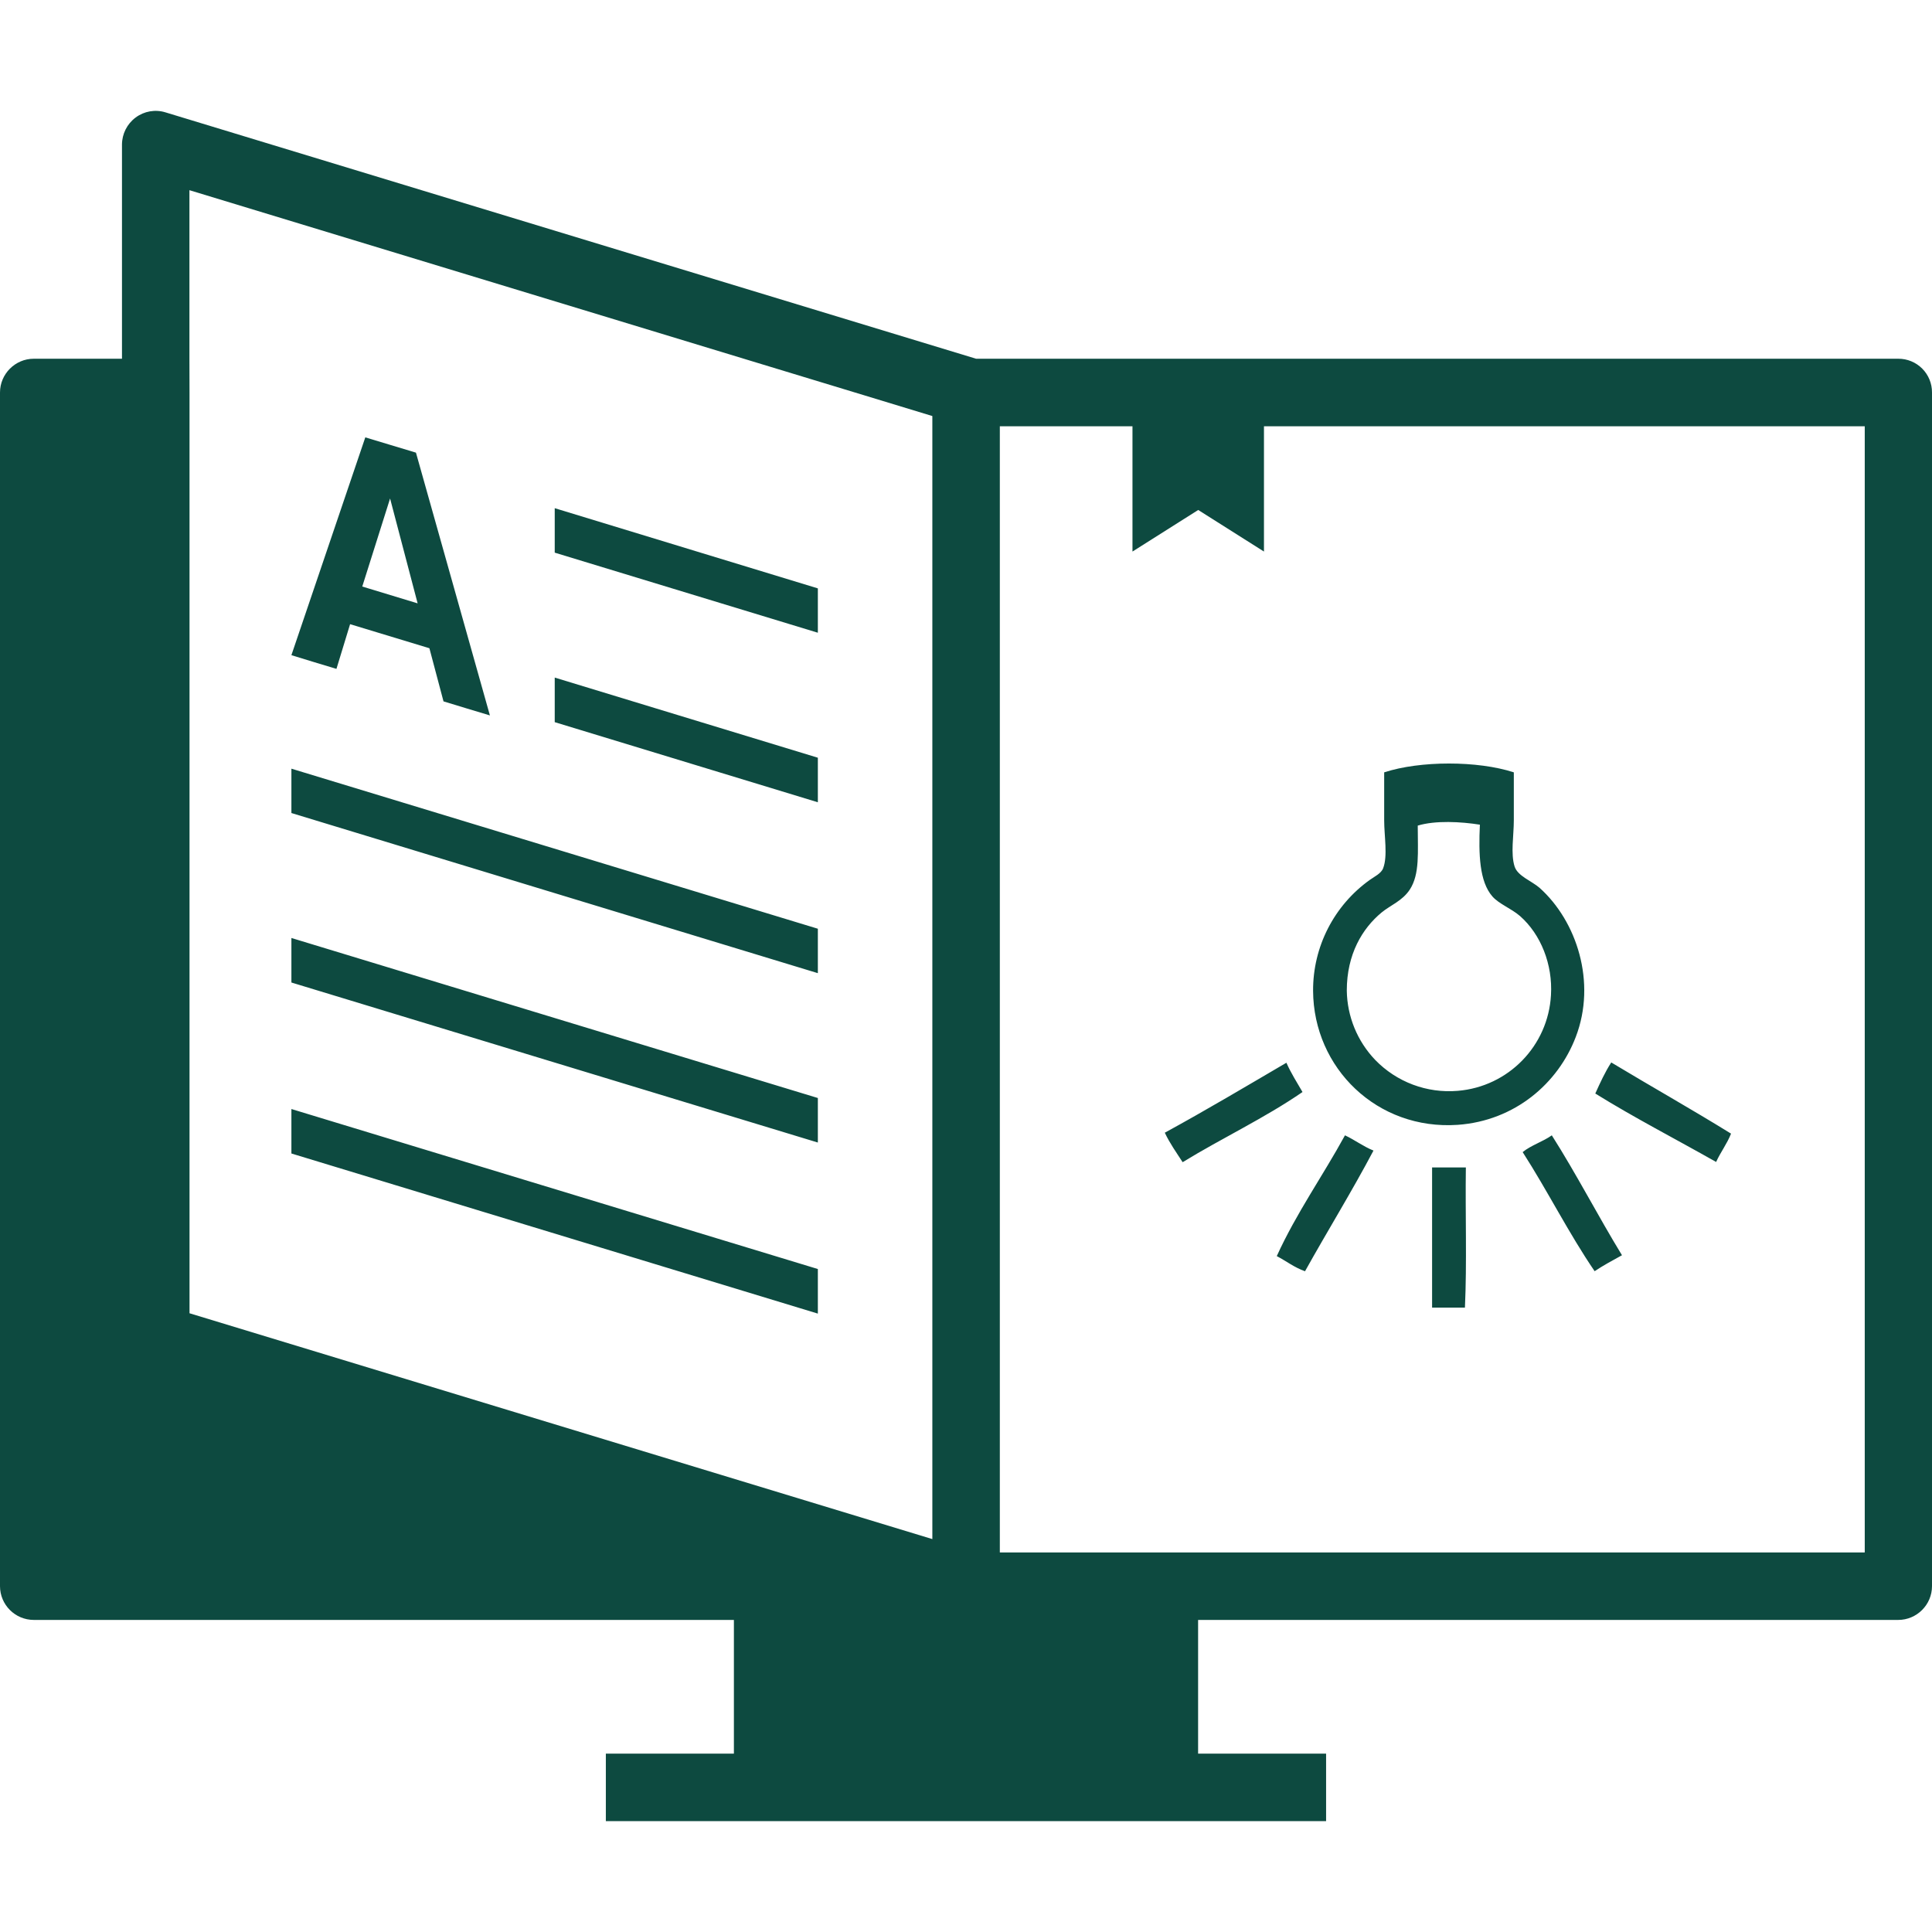
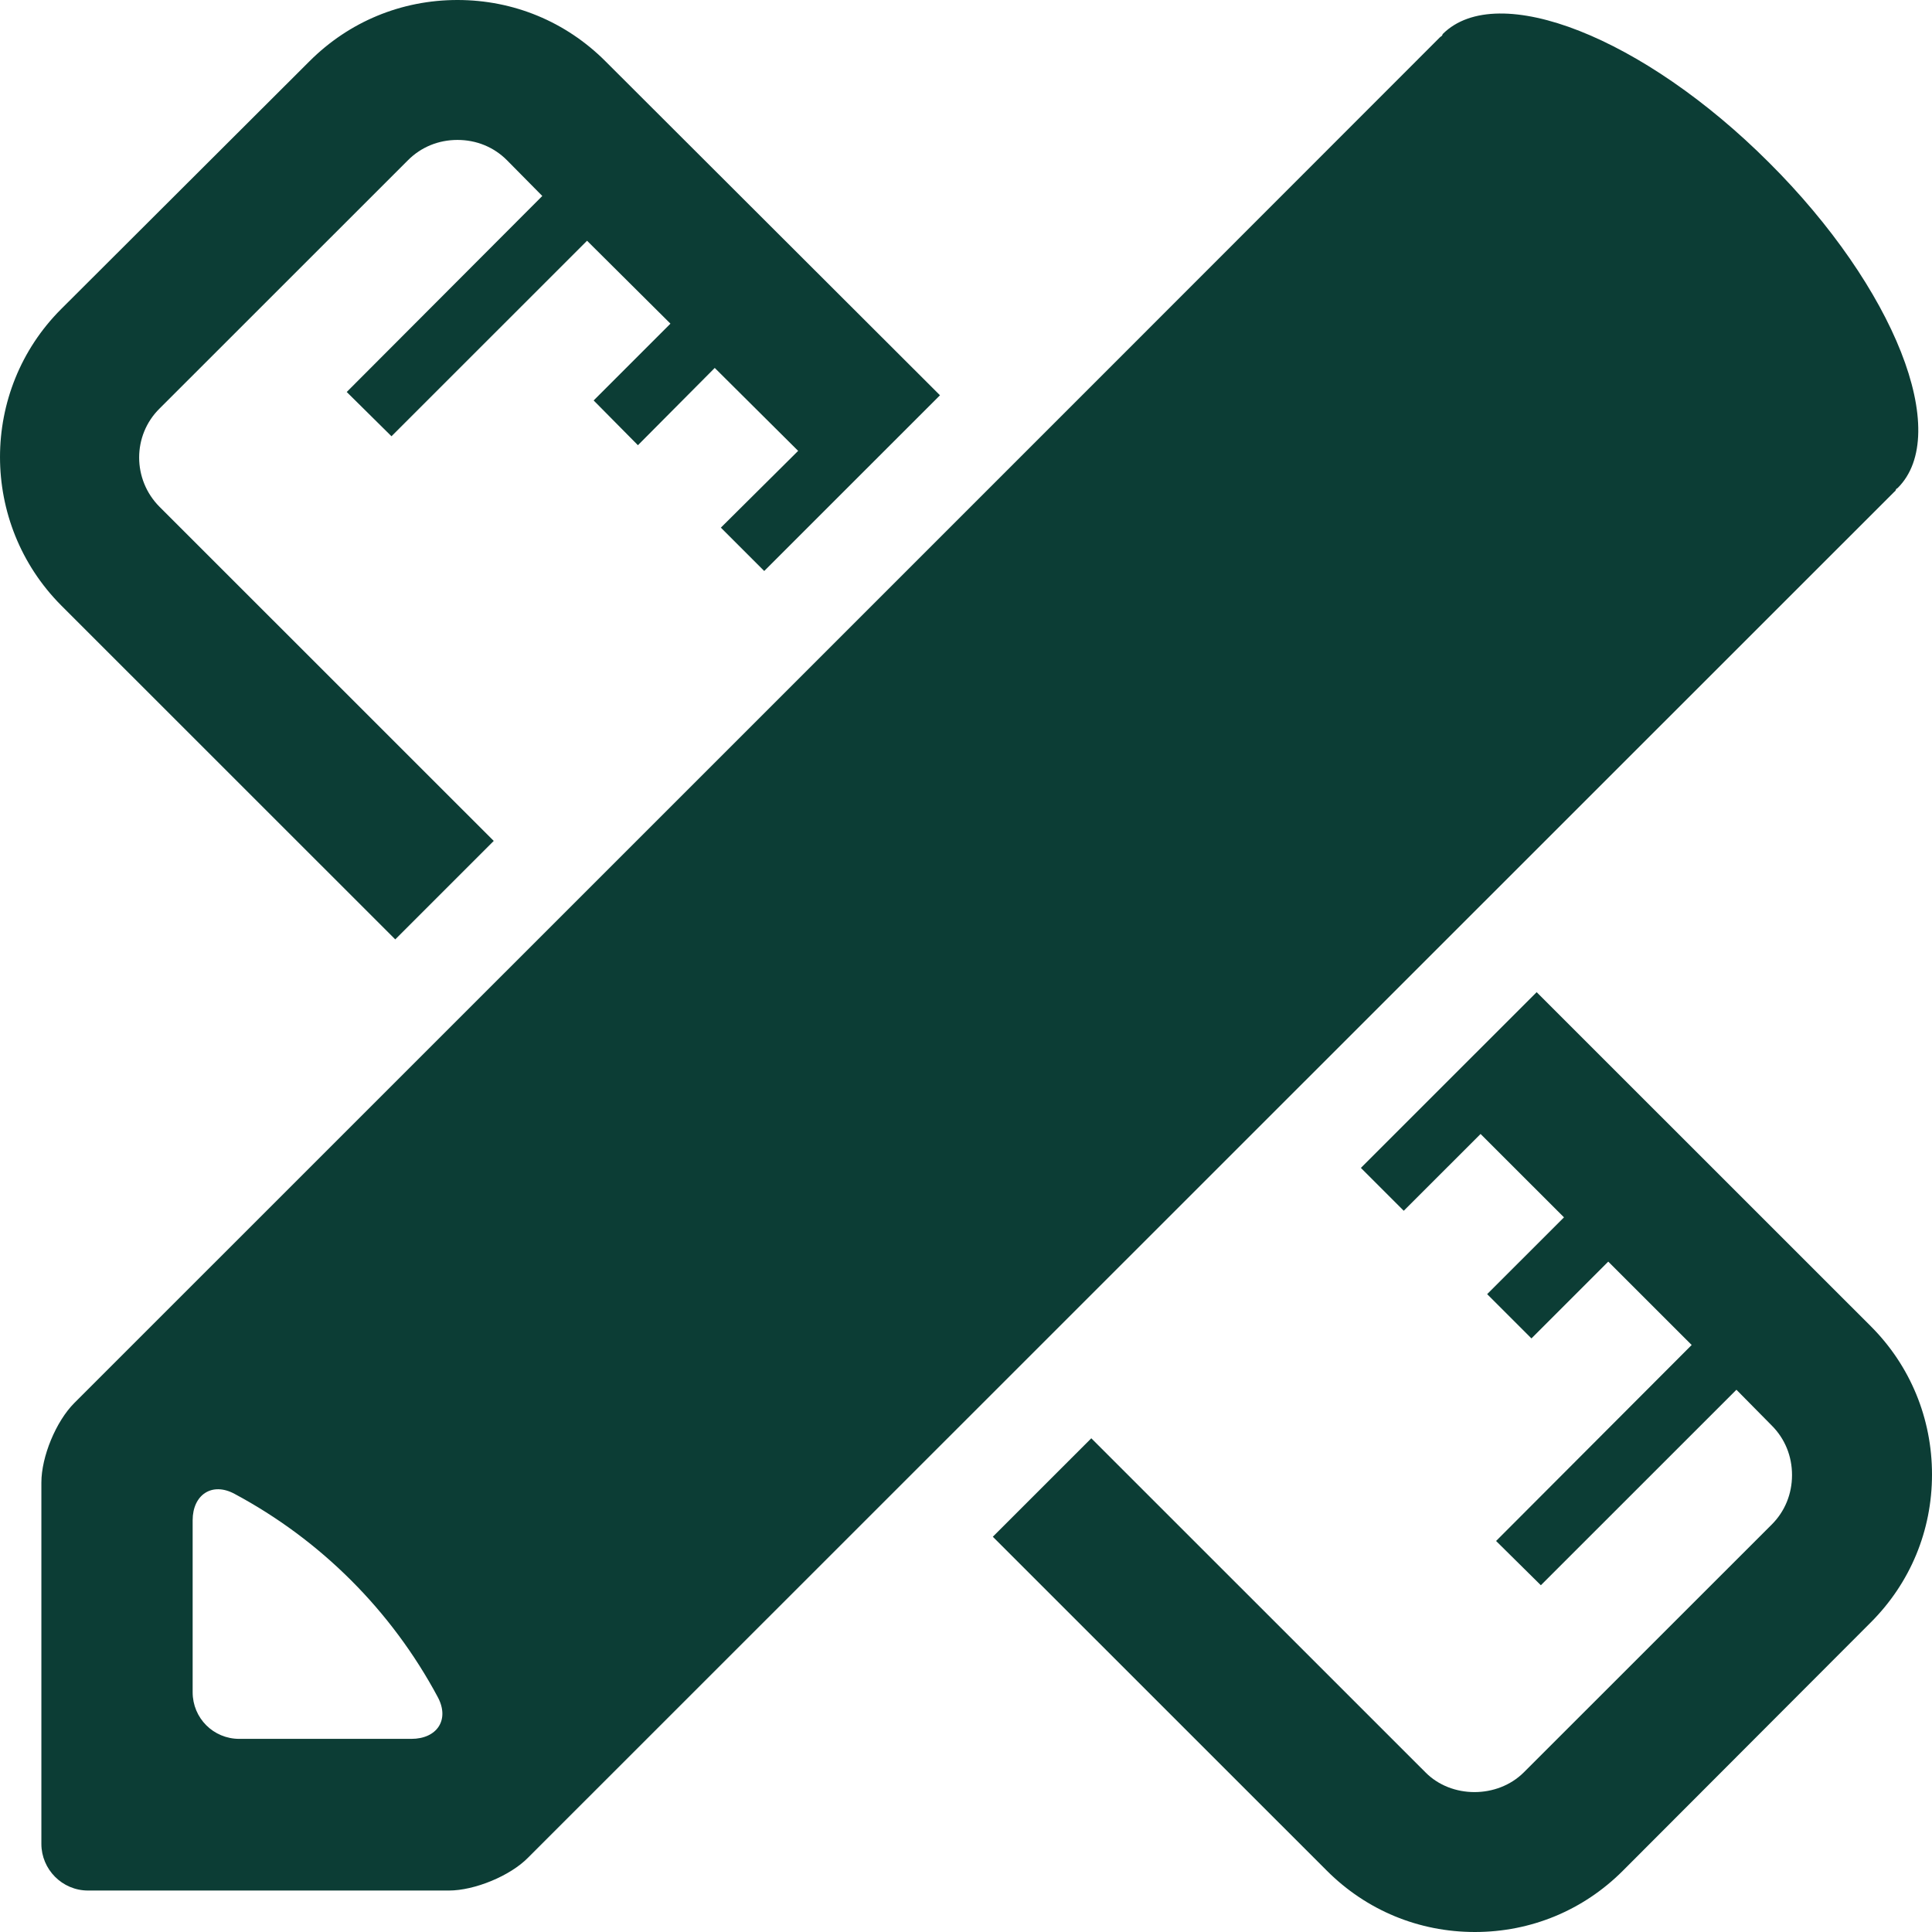
- <svg xmlns="http://www.w3.org/2000/svg" data-bbox="0 3.835 66.824 59.154" viewBox="0 0 66.824 66.824" height="66.824" width="66.824" data-type="shape" fill="#0D4A40">
-   <g>
-     <path d="M65.66 12.408H33.755v-.002L5.726 3.887a1.155 1.155 0 0 0-1.035.178 1.17 1.17 0 0 0-.472.936v7.407H1.168c-.642 0-1.168.526-1.168 1.168v41.286a1.17 1.17 0 0 0 1.168 1.168h24.216v4.624h-4.429v2.335h24.912v-2.335H41.44V56.03h24.216c.641 0 1.168-.524 1.168-1.168V13.576a1.16 1.16 0 0 0-1.164-1.168zm-59.108 0v-5.83l19.179 5.831 3.845 1.168 2.672.813v38.844L6.555 45.423V13.576l-.003-1.168zm57.94 41.288h-29.91V14.744h4.588v4.333l2.274-1.438 2.274 1.438v-4.333h20.78v38.95h-.007v.002zM28.288 21.885l-9.101-2.77v-1.538l9.101 2.774v1.534zm0 5.864-9.101-2.771v-1.542l9.101 2.772v1.541zm0 5.911-18.209-5.539v-1.534l18.209 5.536v1.537zm0 5.858-18.209-5.535v-1.54l18.209 5.535v1.54zm0 5.917-18.209-5.538v-1.538l18.209 5.534v1.542zm-16.651-22.3.472-1.546 2.743.832.488 1.838.798.243.807.243-2.558-9.089-.876-.264-.876-.264-2.556 7.533.786.241.772.233zm1.855-5.893.953 3.627-1.915-.582.962-3.045zm37.177 27.987h-1.136v-4.85h1.168c-.022 1.604.039 3.295-.032 4.85zm3.005-5.96c.853 1.342 1.599 2.792 2.427 4.147-.324.178-.646.352-.946.552-.896-1.312-1.625-2.775-2.489-4.119.291-.238.697-.359 1.008-.58zm-7.154 0c.343.16.625.381.986.527-.753 1.424-1.588 2.773-2.368 4.174-.369-.13-.647-.351-.977-.524.683-1.499 1.588-2.767 2.359-4.177zm12.837.921c-1.391-.789-2.828-1.528-4.179-2.367.169-.375.338-.744.552-1.075 1.374.828 2.783 1.62 4.143 2.462-.139.355-.36.636-.516.98zm-19.069-1.012c1.433-.782 2.814-1.605 4.206-2.42.16.362.365.68.557 1.013-1.3.896-2.787 1.594-4.146 2.427-.216-.336-.441-.646-.617-1.02zm10.133-.272c1.979-.142 3.472-1.438 4.083-3.043.721-1.883.036-4.002-1.255-5.156-.27-.235-.757-.406-.862-.736-.142-.446-.027-1.067-.027-1.598v-1.659c-1.25-.408-3.243-.406-4.484 0v1.659c0 .541.128 1.236-.036 1.658-.064.178-.306.292-.457.4a4.686 4.686 0 0 0-1.966 3.841c.015 2.67 2.216 4.826 5.004 4.634zm-2.638-7.342c.306-.254.722-.401.981-.798.347-.535.273-1.283.273-2.21.611-.185 1.496-.136 2.149-.032-.046 1.018-.019 1.966.433 2.482.227.26.652.416.954.677.723.634 1.136 1.678 1.072 2.736a3.518 3.518 0 0 1-3.226 3.311 3.553 3.553 0 0 1-2.856-1.072 3.543 3.543 0 0 1-.98-2.393c-.001-1.263.539-2.152 1.2-2.701z" />
-   </g>
+ <svg xmlns="http://www.w3.org/2000/svg" width="84" height="84" viewBox="0 0 84 84" fill="none">
+   <path d="M17.185 40.843L21.467 36.562L6.941 22.04C5.753 20.852 5.753 18.927 6.941 17.759L17.739 6.965C18.312 6.391 19.07 6.084 19.89 6.084C20.71 6.084 21.468 6.391 22.041 6.965L23.578 8.521L15.075 17.043L17.021 18.968L25.524 10.467L29.15 14.072L25.811 17.411L27.736 19.357L31.076 15.997L34.702 19.603L31.342 22.941L33.227 24.826L40.869 17.186L26.323 2.663C24.602 0.942 22.328 0 19.89 0C17.452 0 15.178 0.942 13.456 2.663L2.659 13.437C-0.886 16.981 -0.886 22.756 2.659 26.321L17.185 40.843ZM81.337 57.66L66.811 43.138L59.169 50.778L61.033 52.642L64.373 49.303L67.999 52.928L64.659 56.267L66.585 58.192L69.924 54.853L73.551 58.478L65.047 66.999L66.994 68.924L75.497 60.424L77.034 61.981C77.607 62.554 77.914 63.312 77.914 64.131C77.914 64.951 77.607 65.709 77.034 66.282L66.256 77.056C65.109 78.204 63.101 78.204 61.974 77.056L47.448 62.534L43.166 66.815L57.692 81.337C59.413 83.058 61.687 84 64.126 84C66.564 84 68.838 83.058 70.559 81.337L81.336 70.542C83.057 68.822 84 66.548 84 64.111C84.001 61.674 83.058 59.38 81.337 57.66L81.337 57.66ZM82.444 21.261C82.464 21.24 82.485 21.24 82.505 21.22C84.882 18.864 82.383 12.515 76.912 7.066C71.461 1.617 65.11 -0.881 62.733 1.474C62.712 1.495 62.712 1.536 62.692 1.556C62.671 1.576 62.63 1.597 62.61 1.617C47.121 17.123 18.742 45.492 3.233 60.998C2.434 61.797 1.799 63.333 1.799 64.459V80.169C1.799 81.275 2.7 82.197 3.827 82.197H19.521C20.628 82.197 22.185 81.562 22.964 80.763C38.474 65.257 66.851 36.888 82.36 21.384C82.422 21.344 82.422 21.303 82.443 21.262L82.444 21.261ZM17.882 75.603H10.404C9.277 75.603 8.376 74.701 8.376 73.575V66.099C8.376 64.992 9.216 64.419 10.199 64.951C13.949 66.959 17.022 70.031 19.03 73.78C19.562 74.763 19.009 75.603 17.882 75.603Z" fill="#0C3D35" />
</svg>
